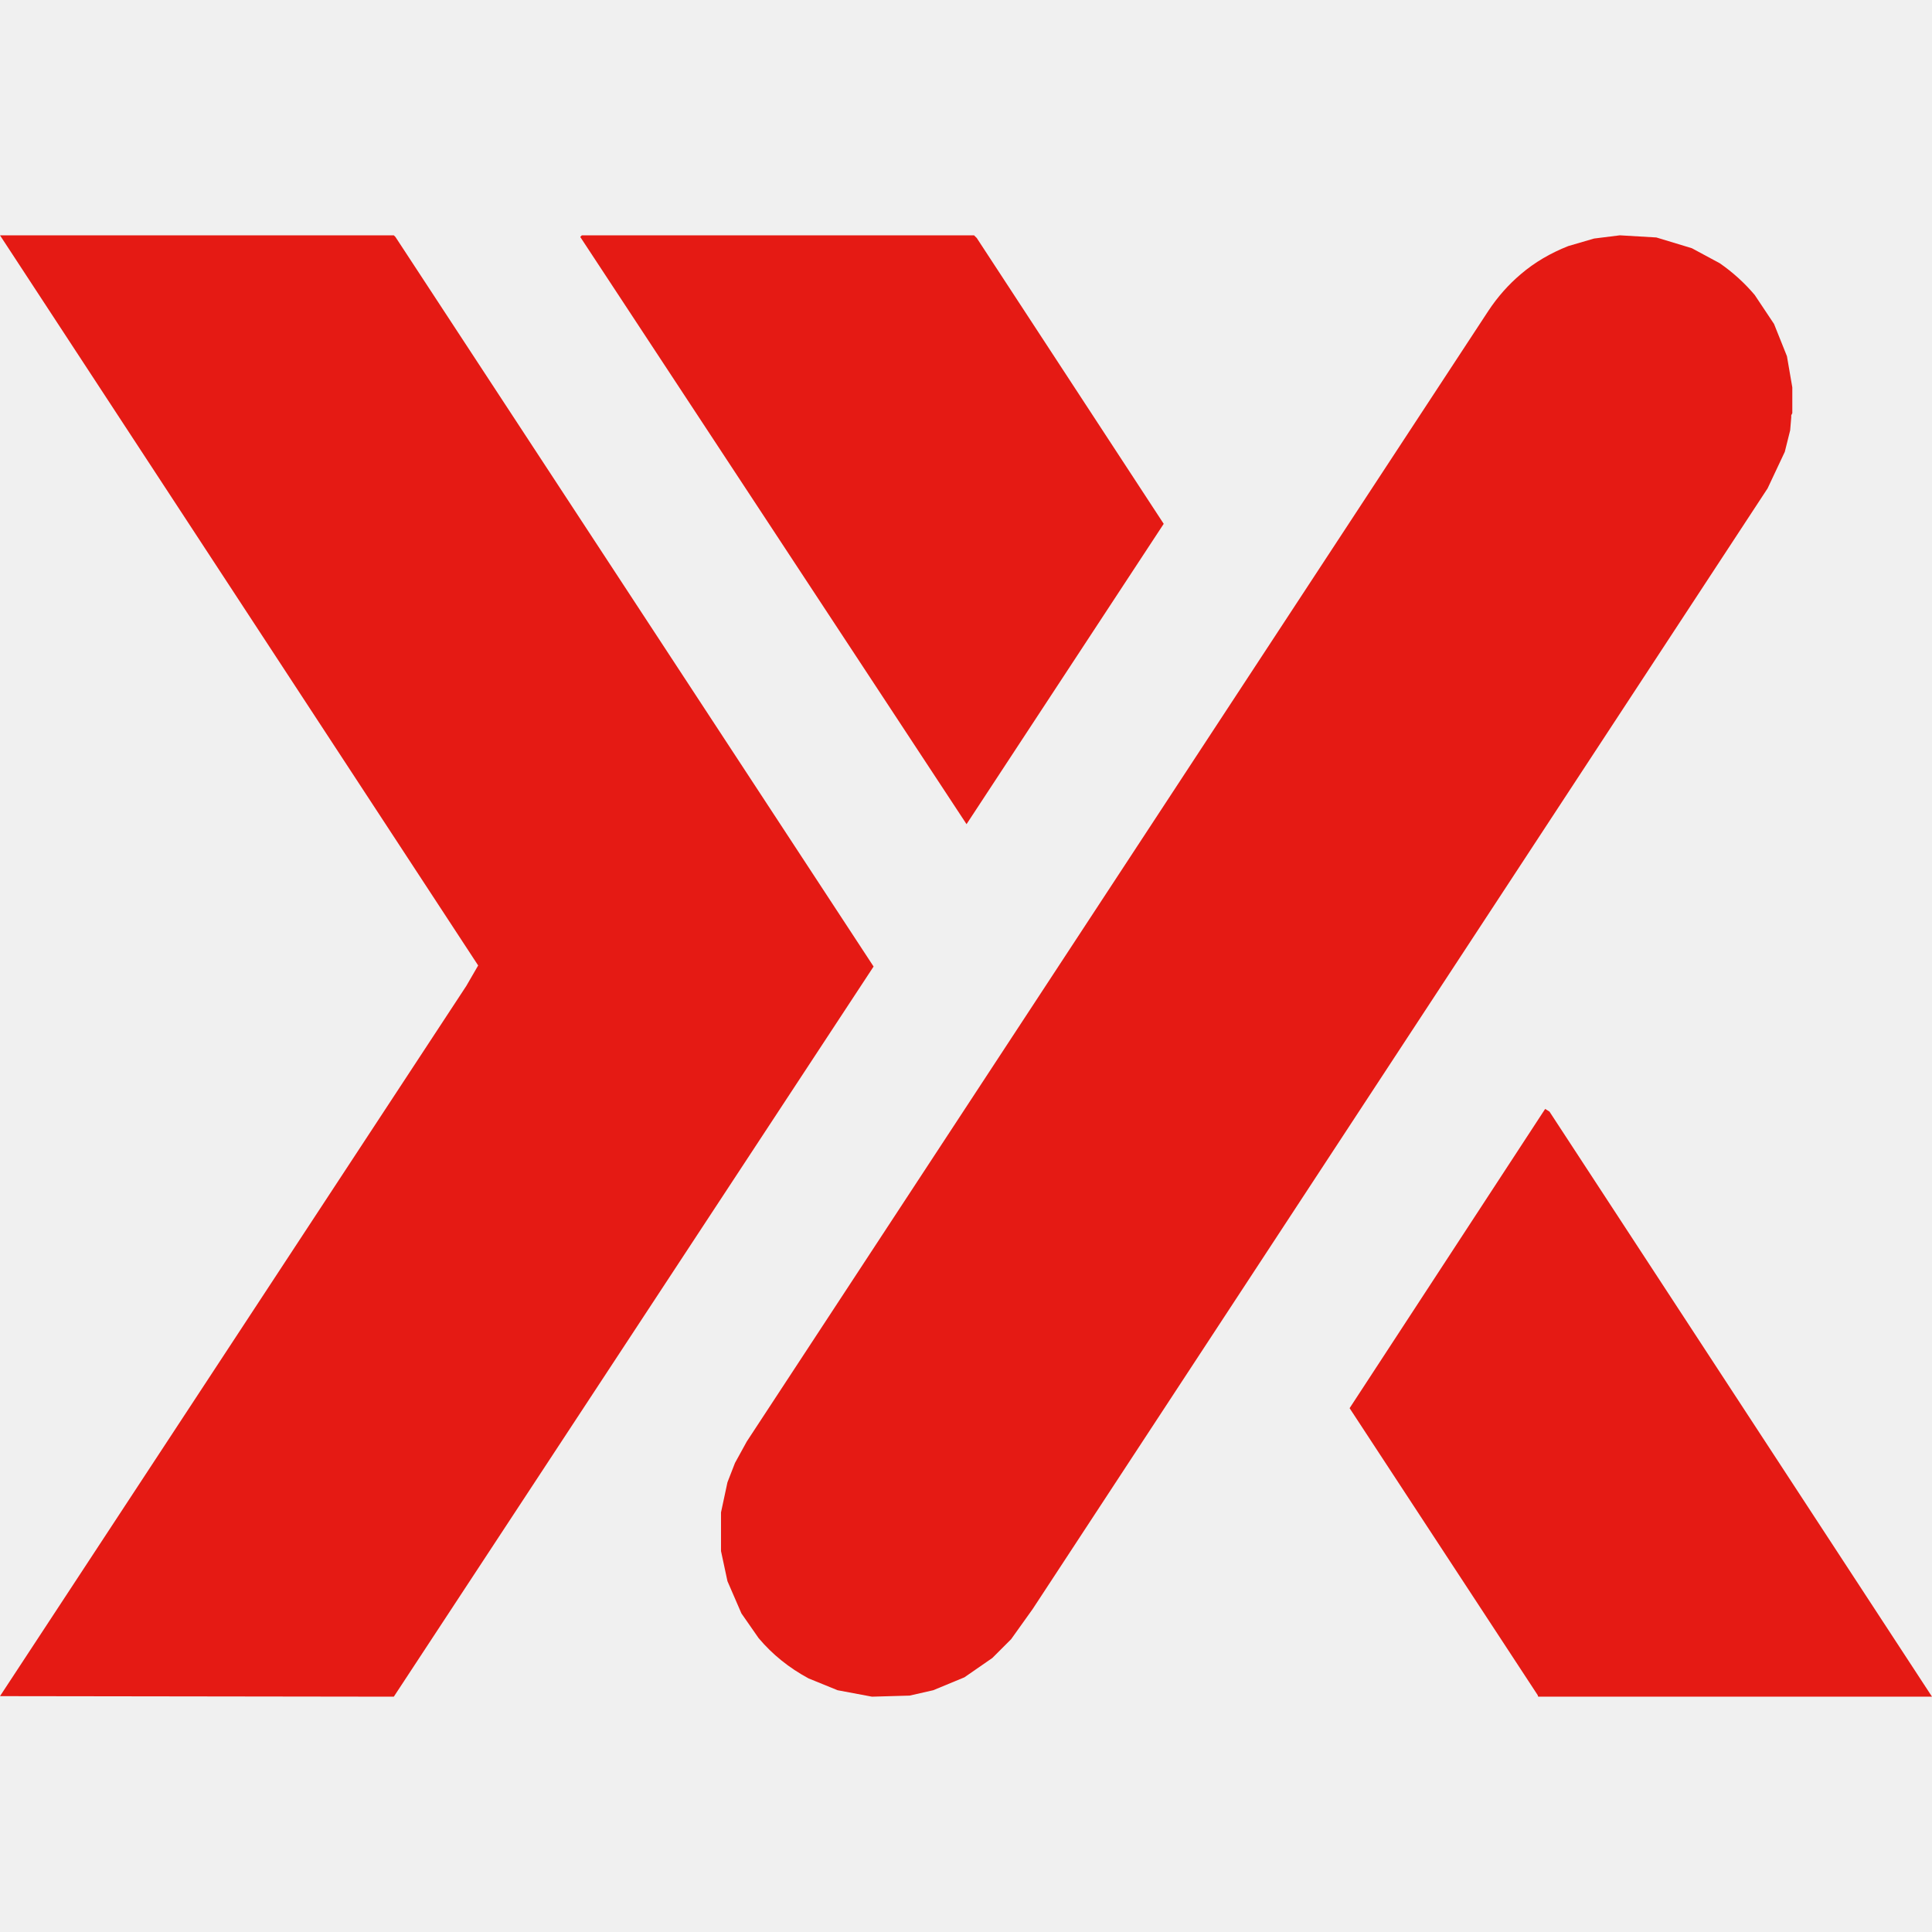
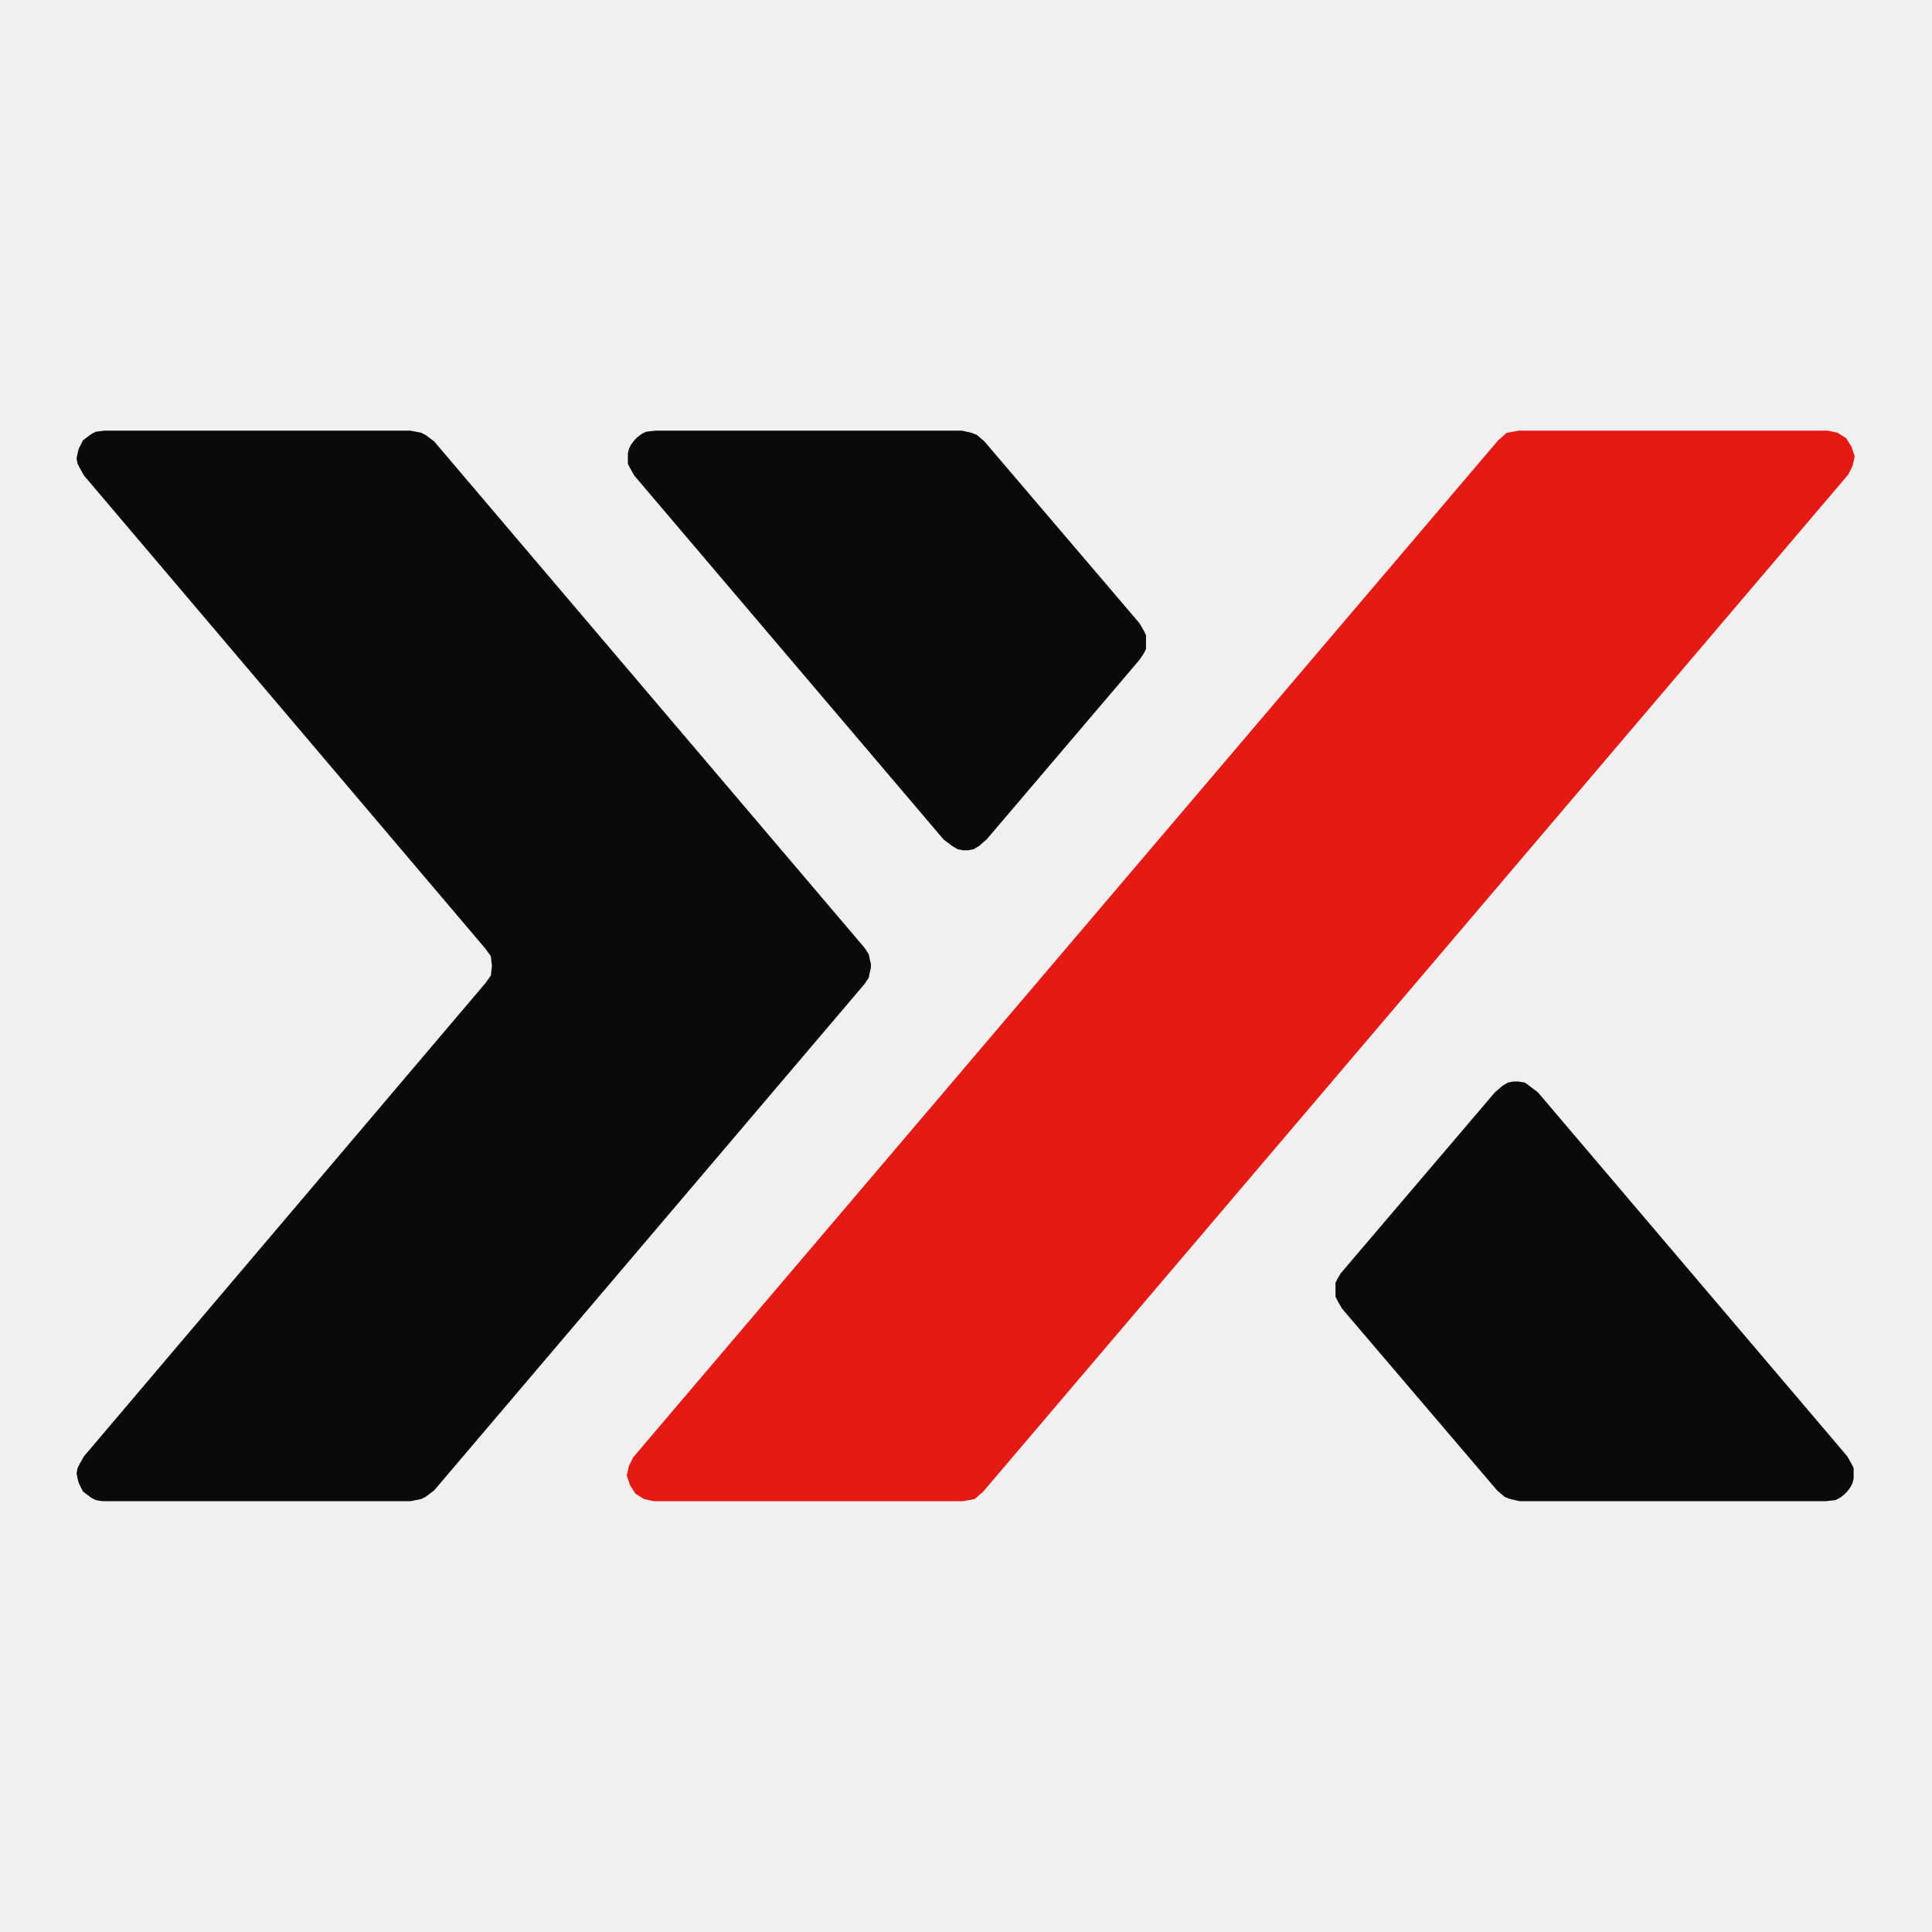
- <svg xmlns="http://www.w3.org/2000/svg" viewBox="0 22 1798 1798" role="img" aria-label="Inexxio">
-   <g fill="#E51A14">
-     <path d="M 0 241 L 366.5 241 L 368 242.5 L 813 921.5 L 366.5 1601 L 0 1600.5 L 434 939.5 L 445 920.5 L 0 241 Z" />
-     <path d="M 541.5 241 L 906.5 241 L 909 243.5 L 1083 509.5 L 899.5 789 L 540 242.5 L 541.5 241 Z" />
-     <path d="M 1507.5 241 L 1541.5 243 L 1574.5 253 L 1600.5 267 Q 1618.8 279.7 1633 296.5 L 1651 323.5 L 1663 353.5 L 1668 382.5 L 1668 406.5 L 1667 408.5 L 1667 410.5 L 1666 422.5 L 1661 442.5 L 1645 476.5 L 961 1519.5 L 941 1547.5 L 923.5 1565 L 897.5 1583 L 868.5 1595 L 846.5 1600 L 811.5 1601 L 779.5 1595 L 752.5 1584 Q 725.2 1569.3 706 1546.5 L 690 1523.5 L 677 1493.5 L 671 1465.5 L 671 1429.5 L 677 1401.5 L 684 1383.5 L 695 1363.5 L 1385 311.5 Q 1397.9 291.9 1415.5 277 Q 1434.4 260.9 1459.5 251 L 1483.5 244 L 1507.5 241 Z" />
-     <path d="M 1438 1054 L 1442 1056.5 L 1798 1601 L 1431.5 1601 L 1431 1599.5 L 1256 1332.5 L 1438 1054 Z" />
+ <svg xmlns="http://www.w3.org/2000/svg" viewBox="0 0 100 100" width="512" height="512">
+   <style>.k{fill:#0A0A0B}@media (prefers-color-scheme:dark){.k{fill:#FFFFFF}}</style>
+   <g transform="translate(-151.13 22.29) scale(0.5541)">
+     <path class="k" fill-rule="evenodd" d="M416.4 61.8l-.8-.6-.4-.3-.6-.1-.5 0-.5 .1-.5 .3-.7 .6-14.4 16.9-.3 .5-.2 .4 0 .4 0 .5 0 .4 .2 .4 .4 .7 14.5 17 .7 .6 .5 .2 .9 .2 28.6 0 .9-.1 .4-.2 .4-.3 .3-.3 .3-.4 .2-.4 .1-.4 0-.5 0-.5-.2-.4-.4-.7zM334 0l-.9 .1-.4 .2-.4 .3-.3 .3-.3 .4-.2 .4-.1 .4 0 .5 0 .5 .2 .4 .4 .7 28.9 34 .8 .6 .5 .3 .5 .1 .5 0 .5-.1 .5-.3 .7-.6 14.3-16.8 .4-.6 .2-.4 0-.4 0-.5 0-.4-.2-.4-.4-.7-14.5-17-.7-.6-.5-.2-.9-.2zM280.6 95.8l-.4 .7-.2 .4-.1 .5 .1 .5 .1 .4 .2 .4 .2 .4 .4 .3 .4 .3 .4 .2 .6 .1 28.8 0 1-.2 .4-.2 .8-.6 40.2-47.3 .4-.6 .1-.5 .1-.4 0-.4-.1-.4-.1-.5-.4-.6-40.2-47.3-.8-.6-.4-.2-1-.2-28.6 0-.8 .1-.4 .2-.4 .3-.4 .3-.2 .4-.2 .4-.1 .4-.1 .5 .1 .5 .2 .4 .4 .7 37.5 44.2 .5 .7 .1 .9-.1 .9-.5 .7z" />
+     <path fill="#E51A14" d="M331.9 95.9l-.4 .8-.2 .9 .3 .9 .5 .8 .8 .5 .9 .2 28.9 0 1.1-.2 .8-.7 80.8-95 .4-.8 .2-.9-.3-.9-.5-.8-.8-.5-.9-.2-28.9 0-1.1 .2-.8 .7z" />
  </g>
</svg>
